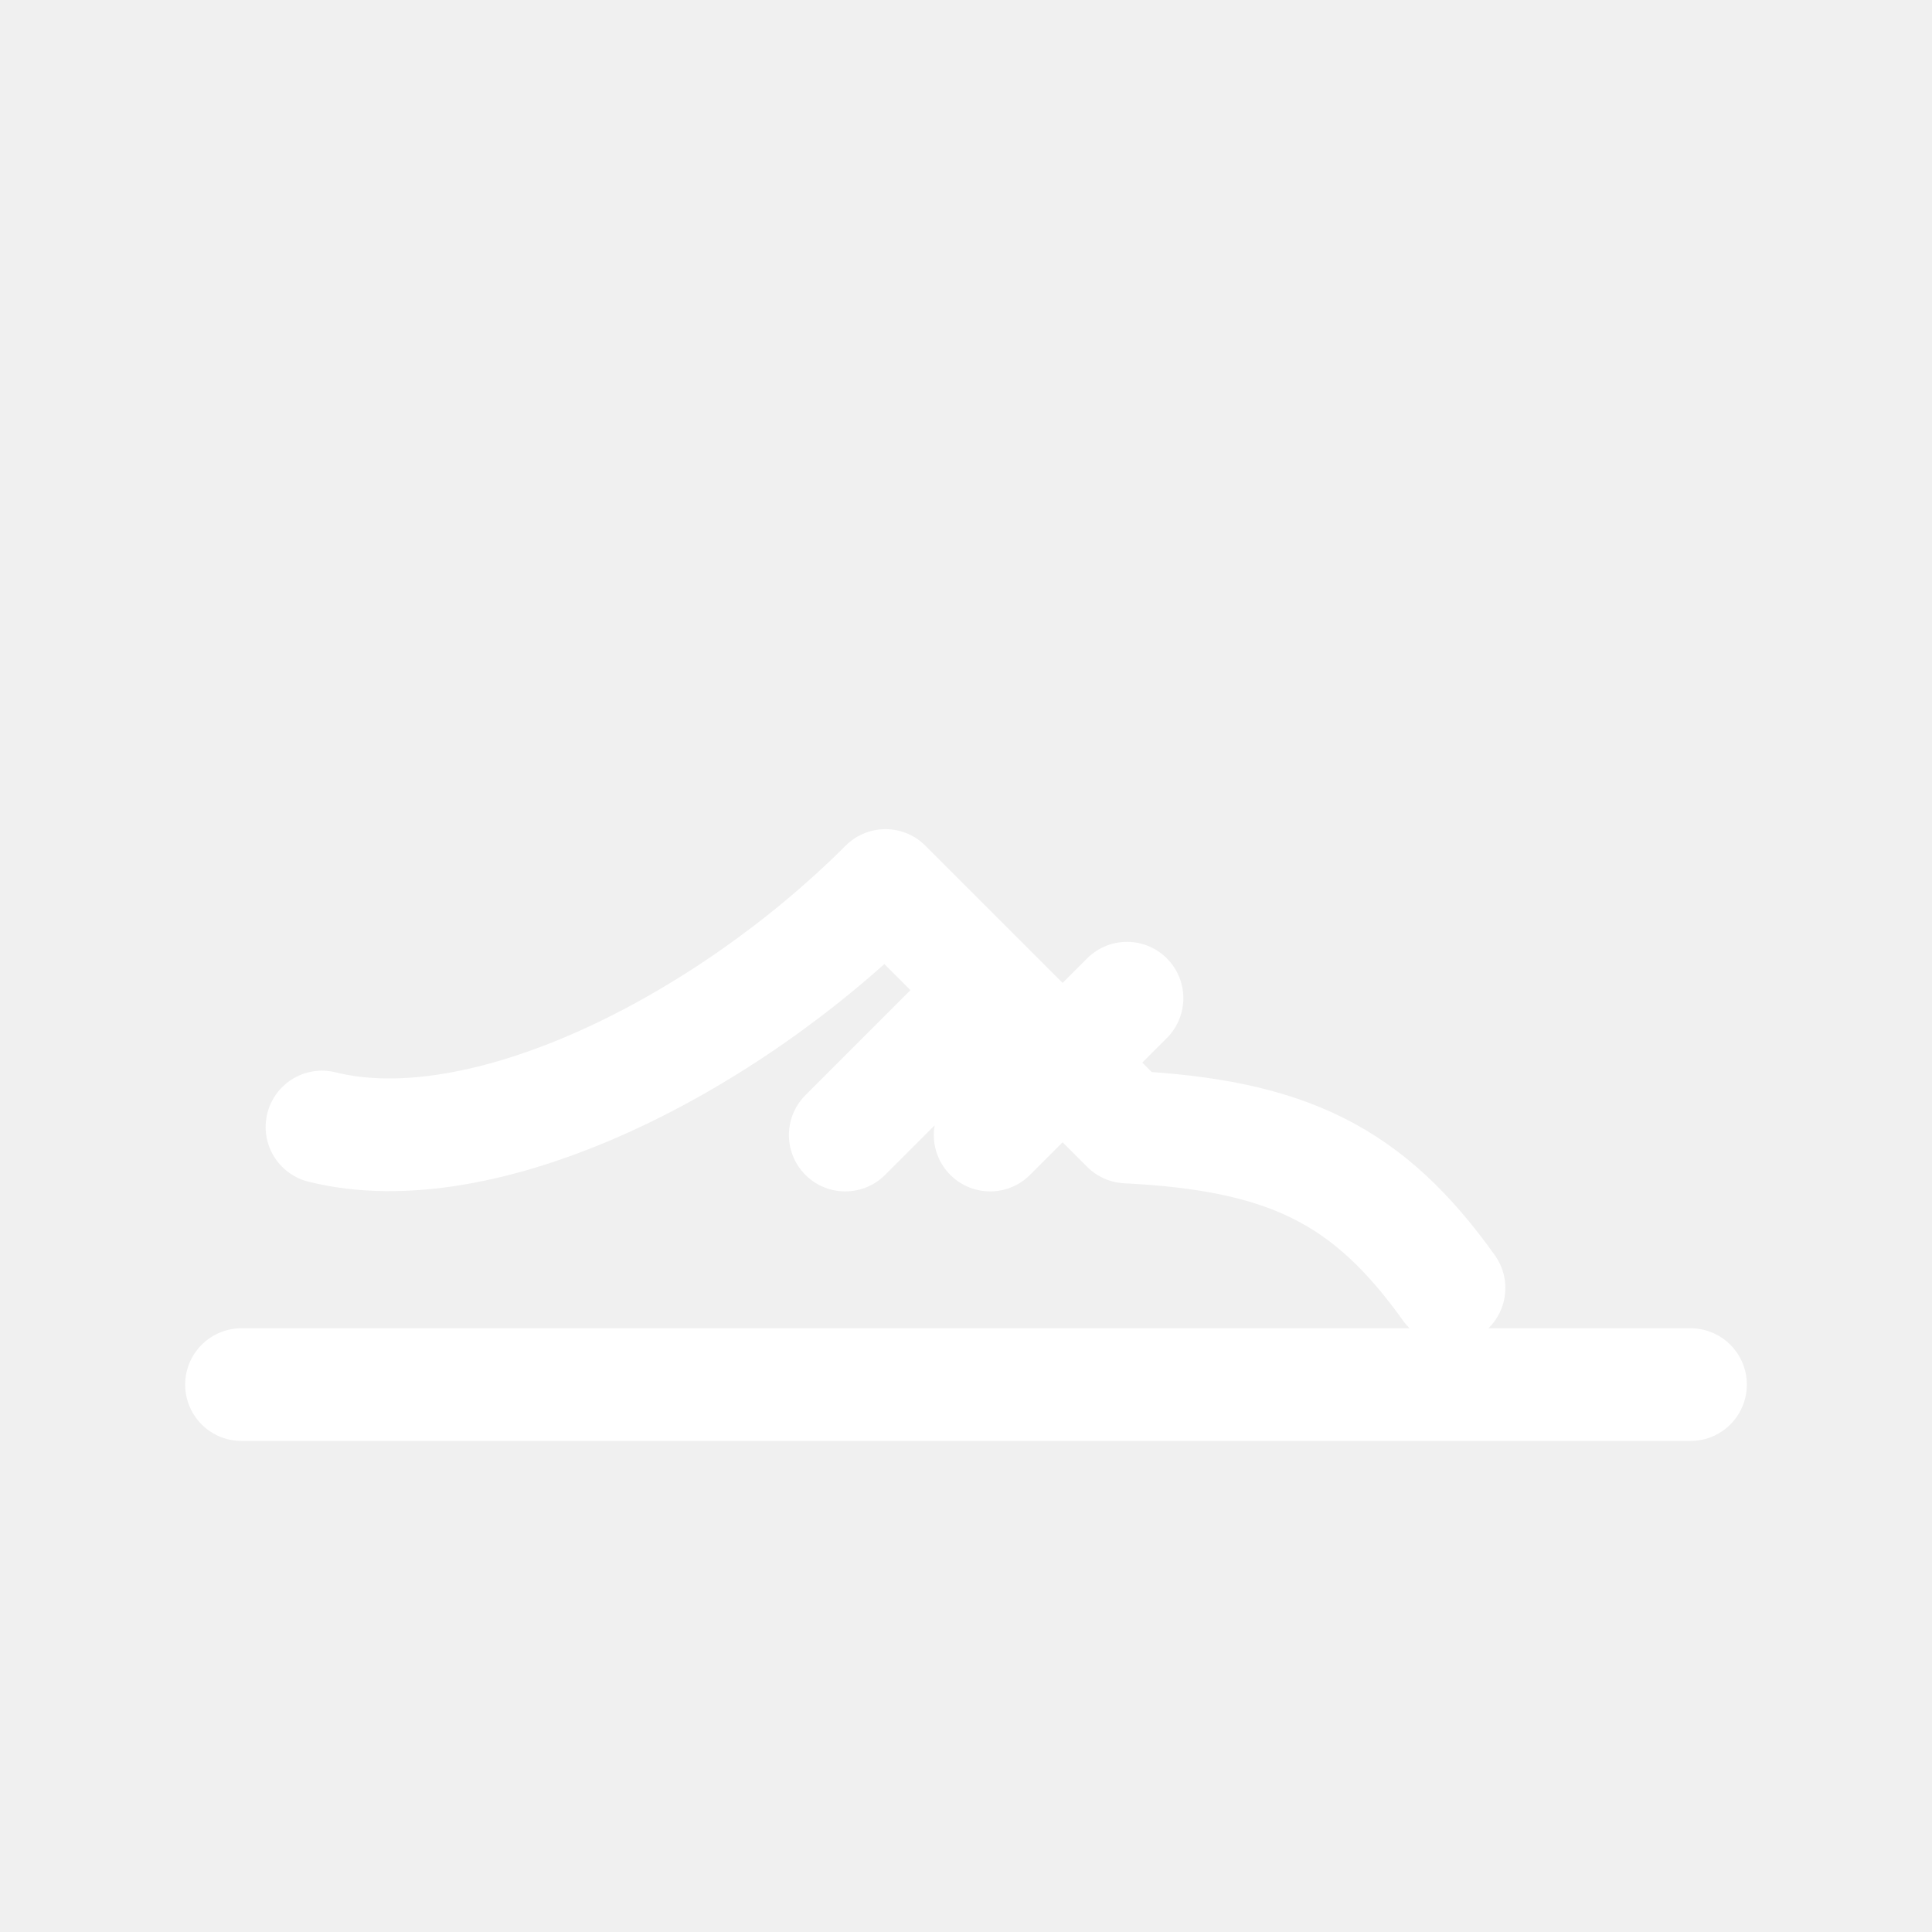
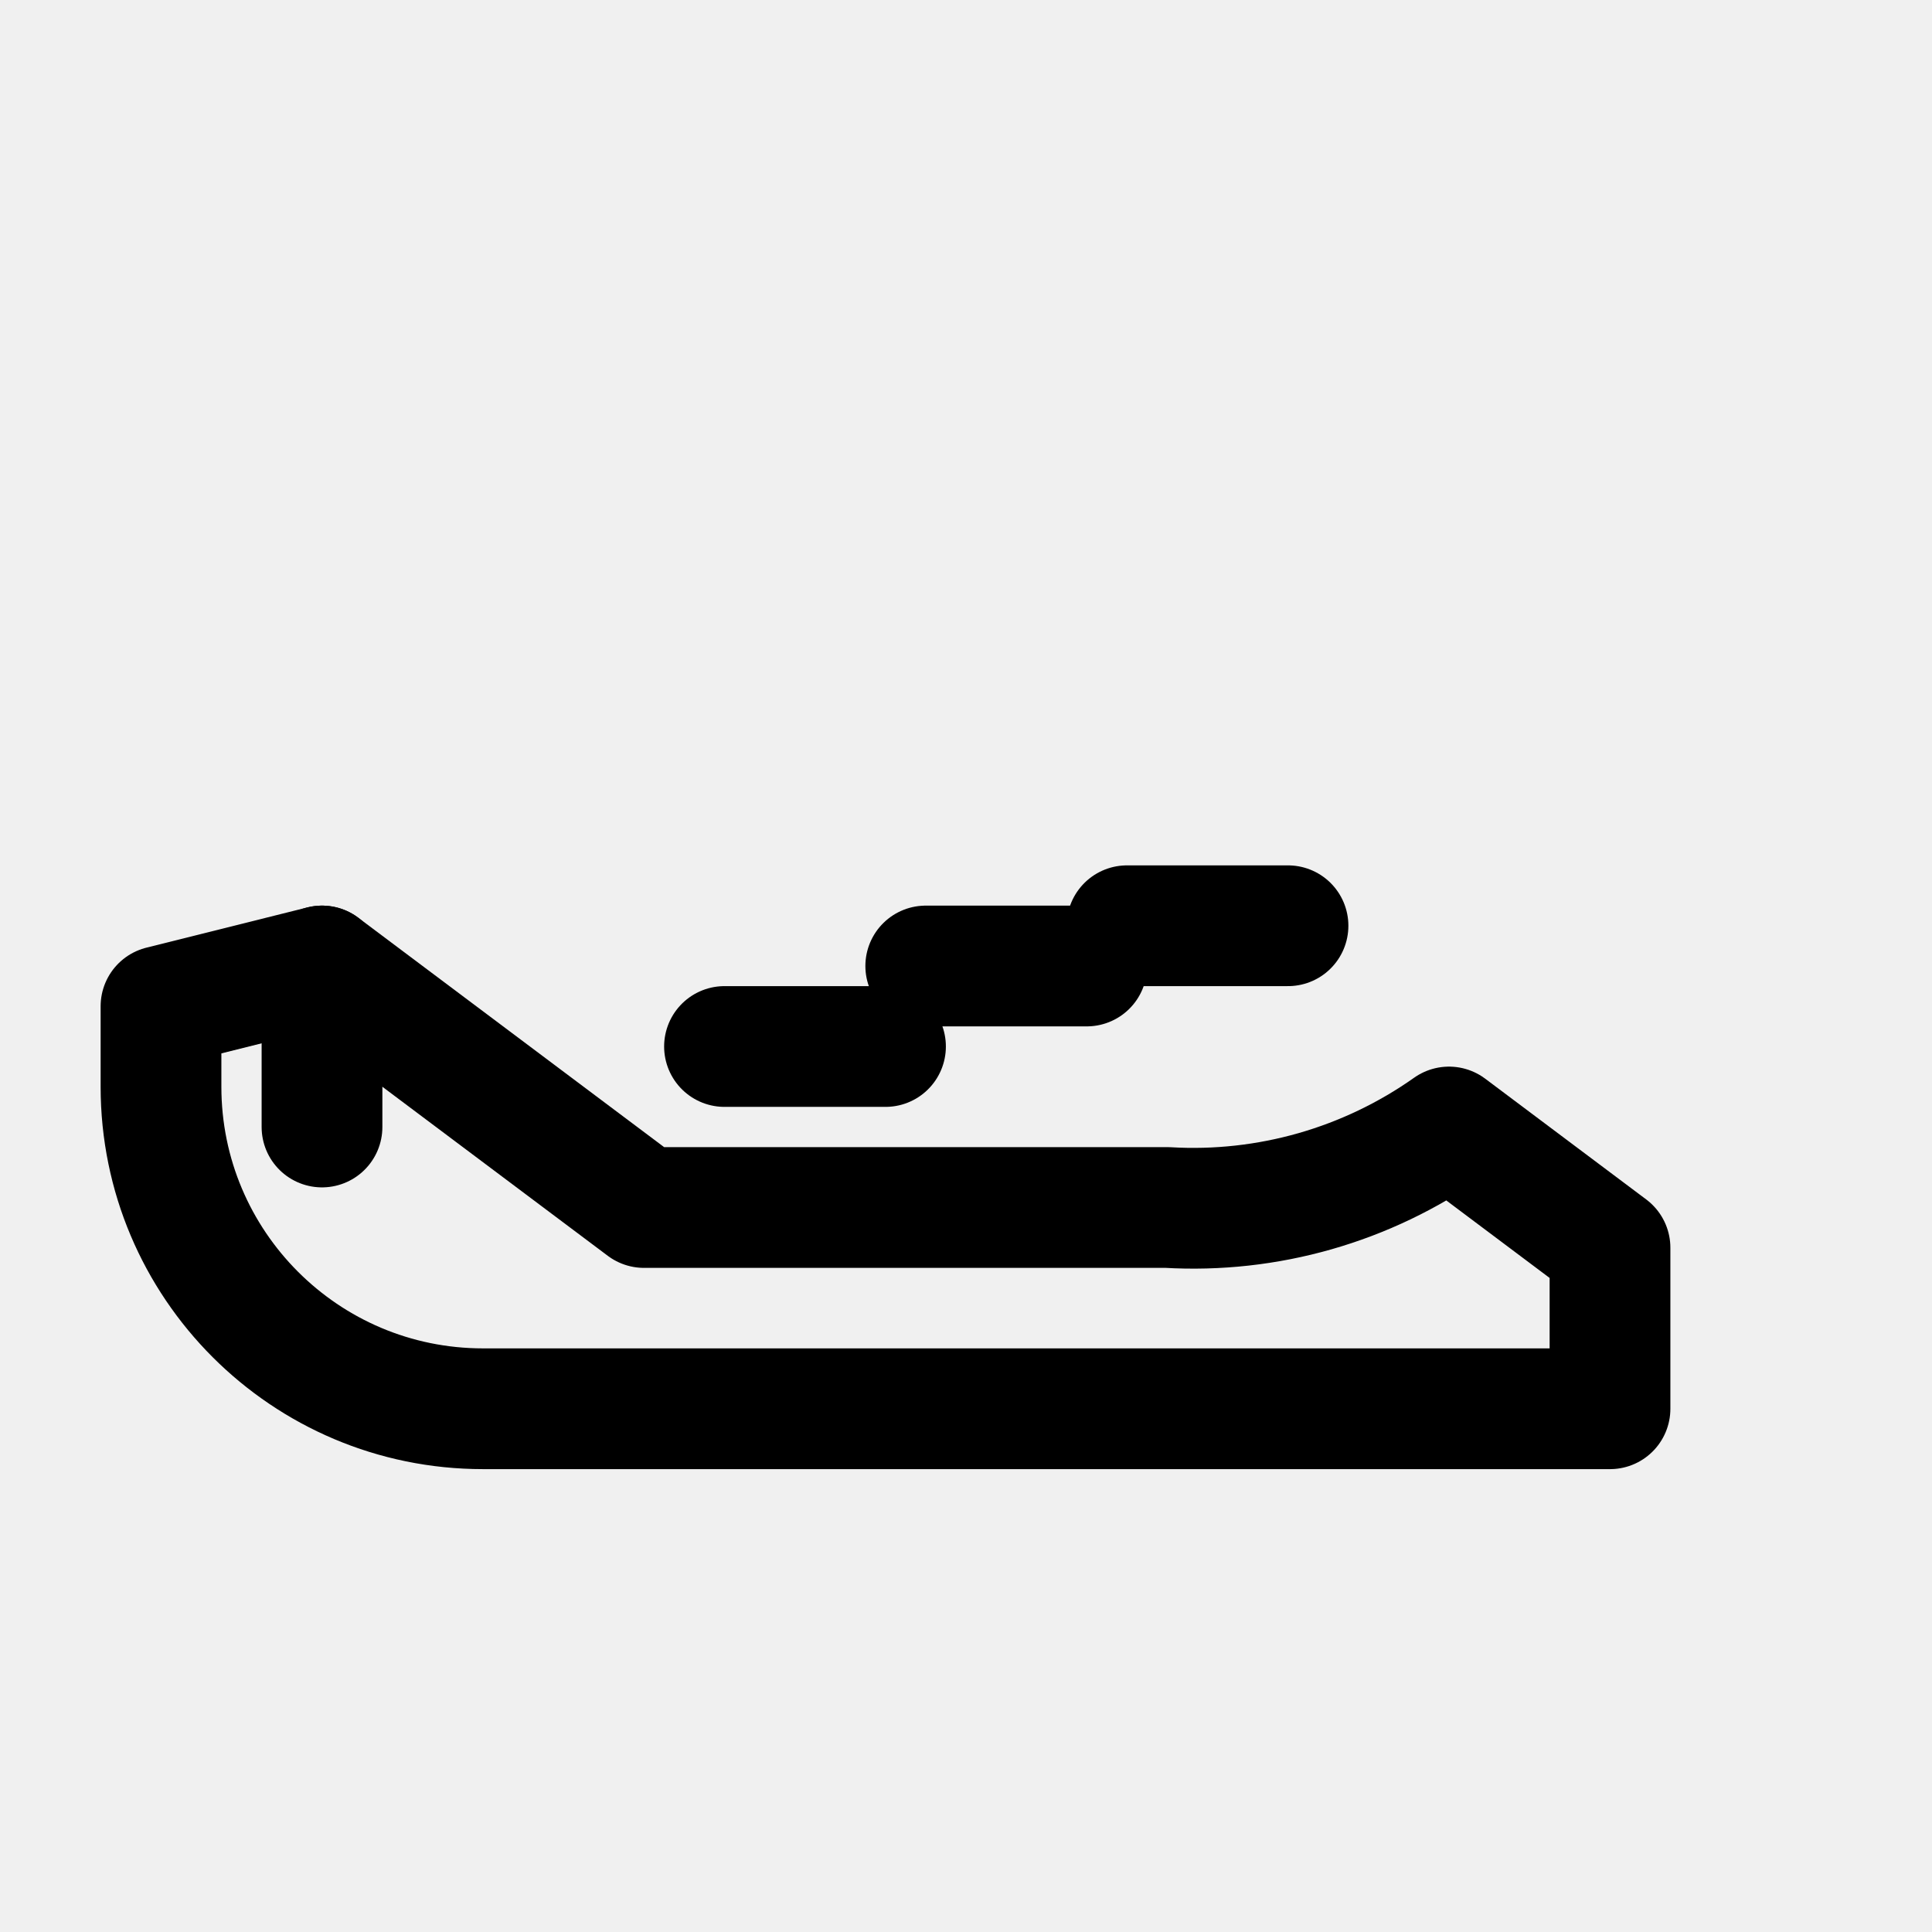
- <svg xmlns="http://www.w3.org/2000/svg" viewBox="0 0 24 24" width="24" height="24" fill="none" stroke="#fff" stroke-width="1.4" stroke-linecap="round" stroke-linejoin="round">
-   <path d="M4 14c2 .5 5-1 7-3l3 3c2 .1 3 .6 4 2" />
-   <path d="M12.2 12.4l-1.7 1.7M14 12.4l-1.7 1.7" />
-   <path d="M3 17.2h18" />
+ <svg xmlns="http://www.w3.org/2000/svg" viewBox="0 0 24 24" width="24" height="24">
+   <g fill="none" stroke="currentColor" stroke-width="1.5" stroke-linecap="round" stroke-linejoin="round" vector-effect="non-scaling-stroke">
+     <path d="M4 12l4 3h6.5a5.5 5.5 0 0 0 3.5-1l2 1.5v2H6a4 4 0 0 1-4-4v-1z" />
+     <path d="M9 13h2M11.5 12h2M14 11.5h2" />
+     <path d="M4 14v-2" />
+   </g>
</svg>
